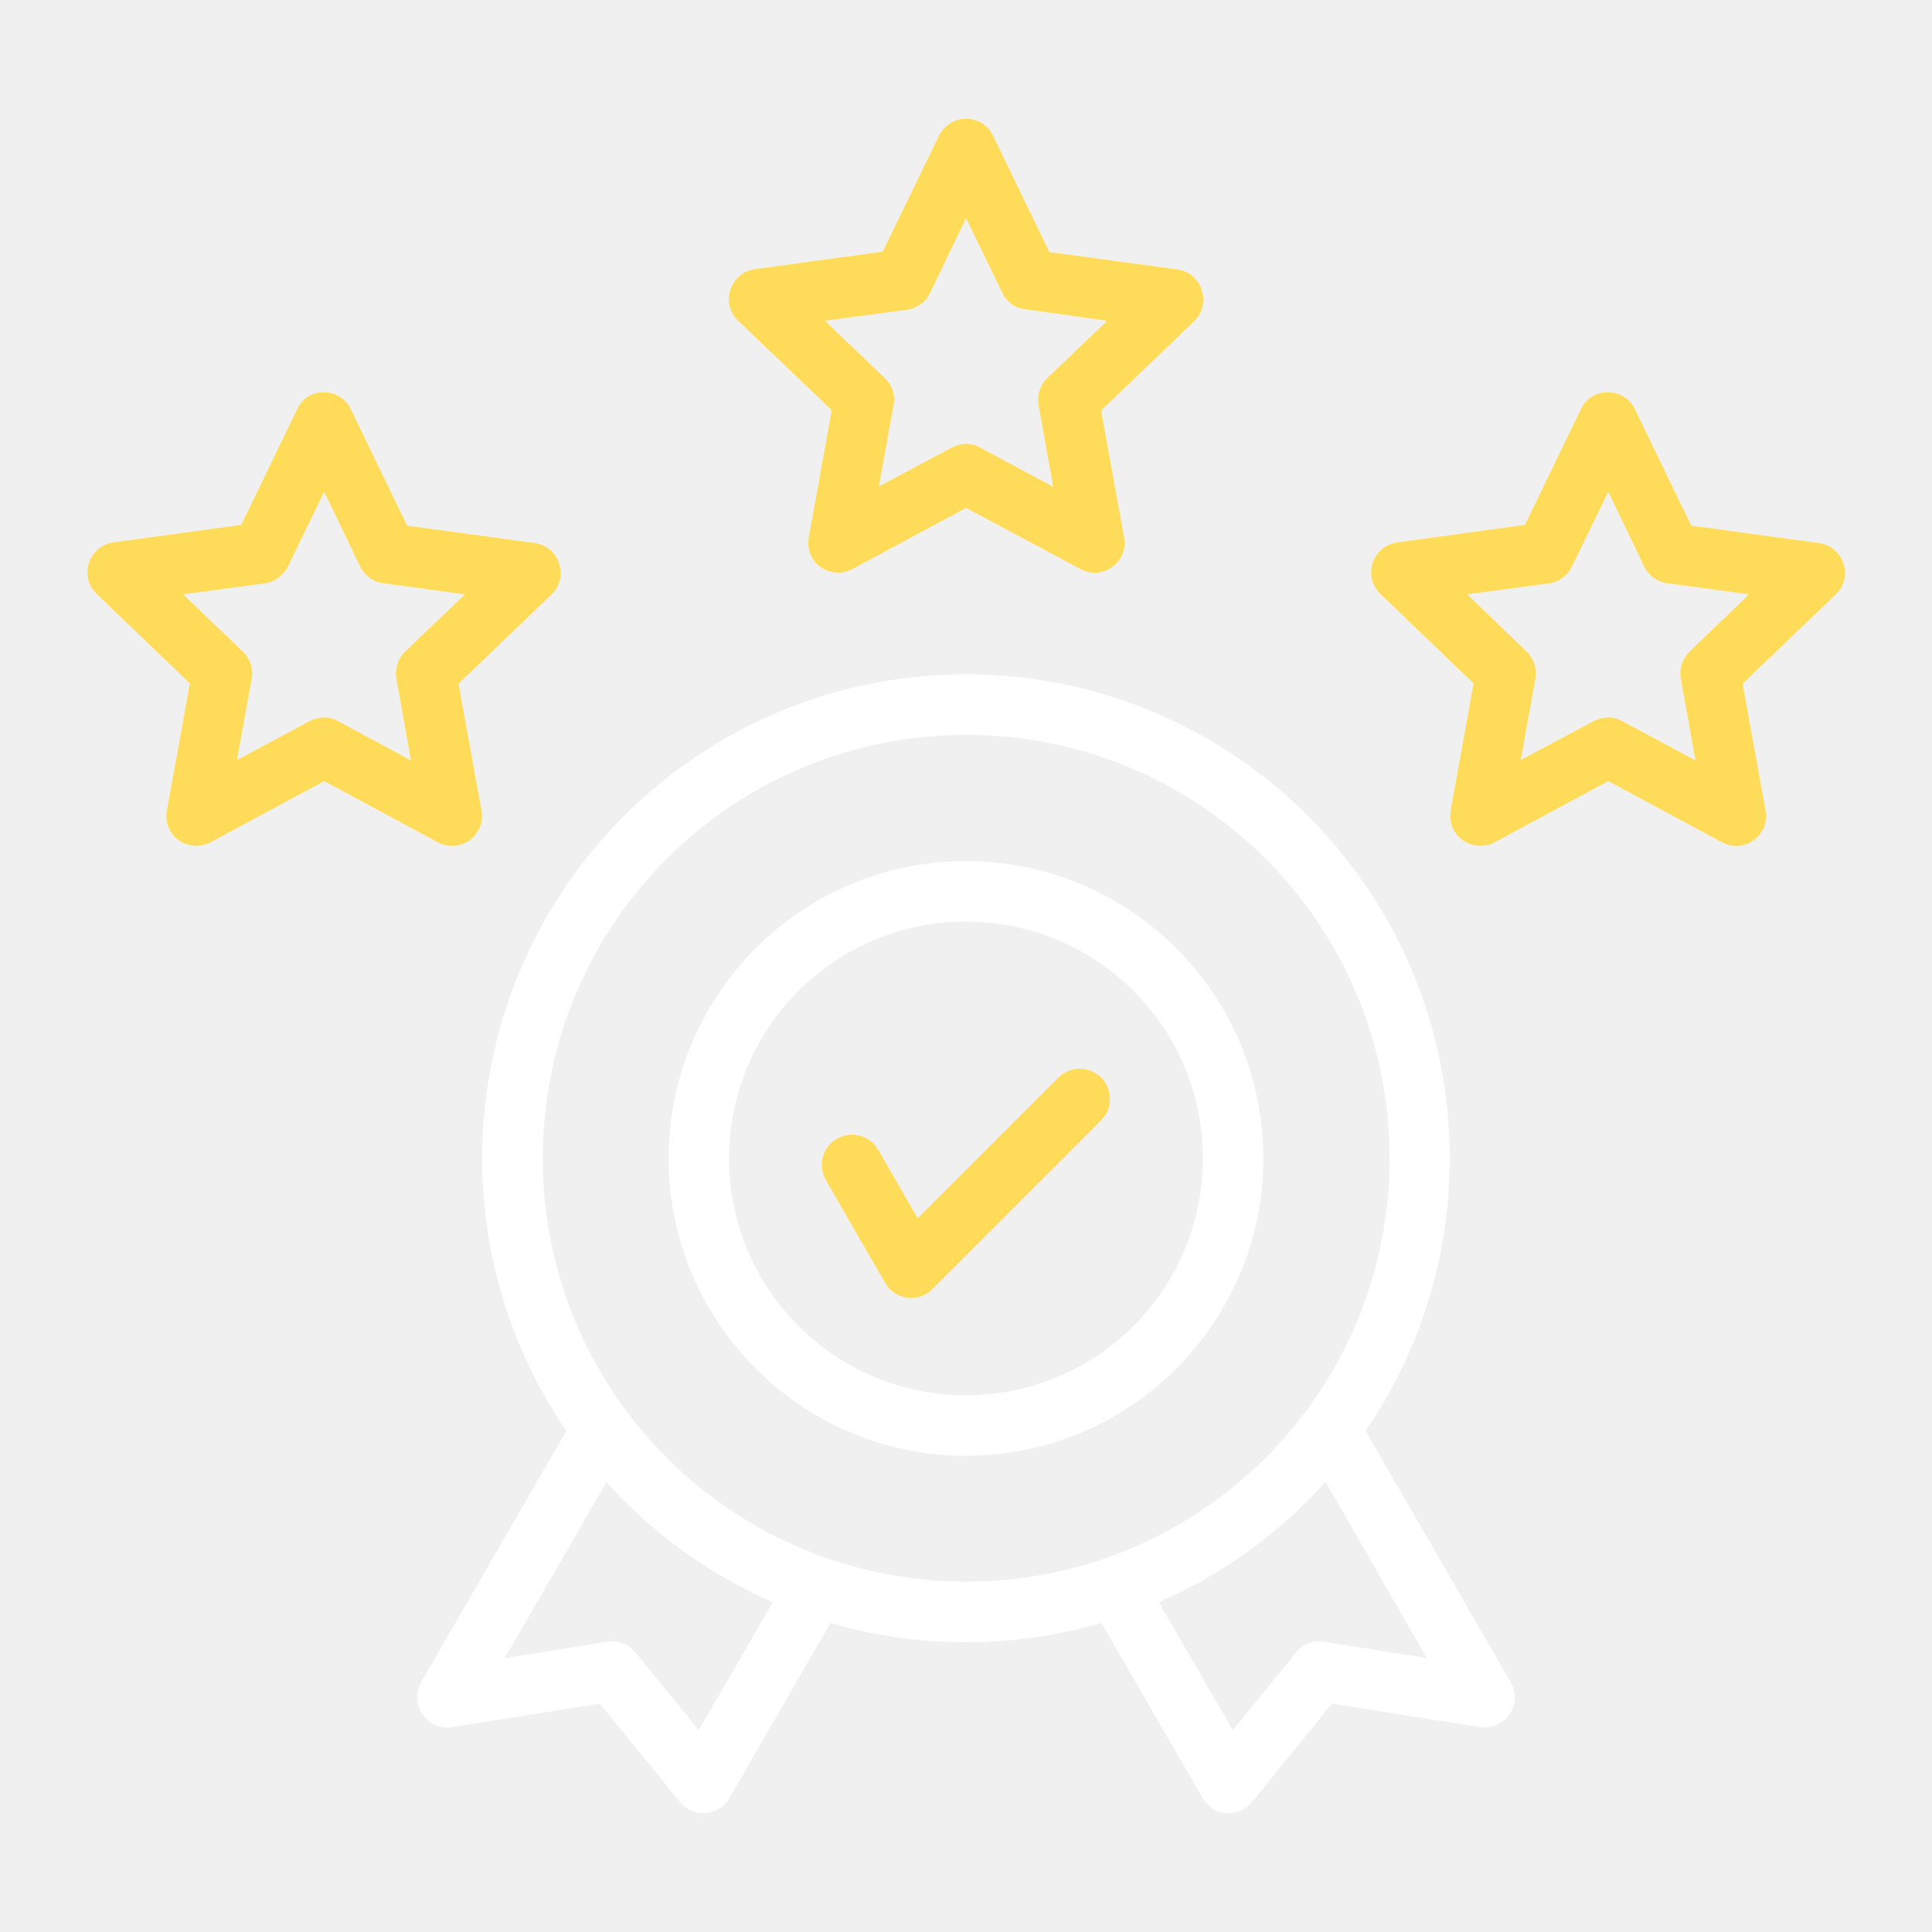
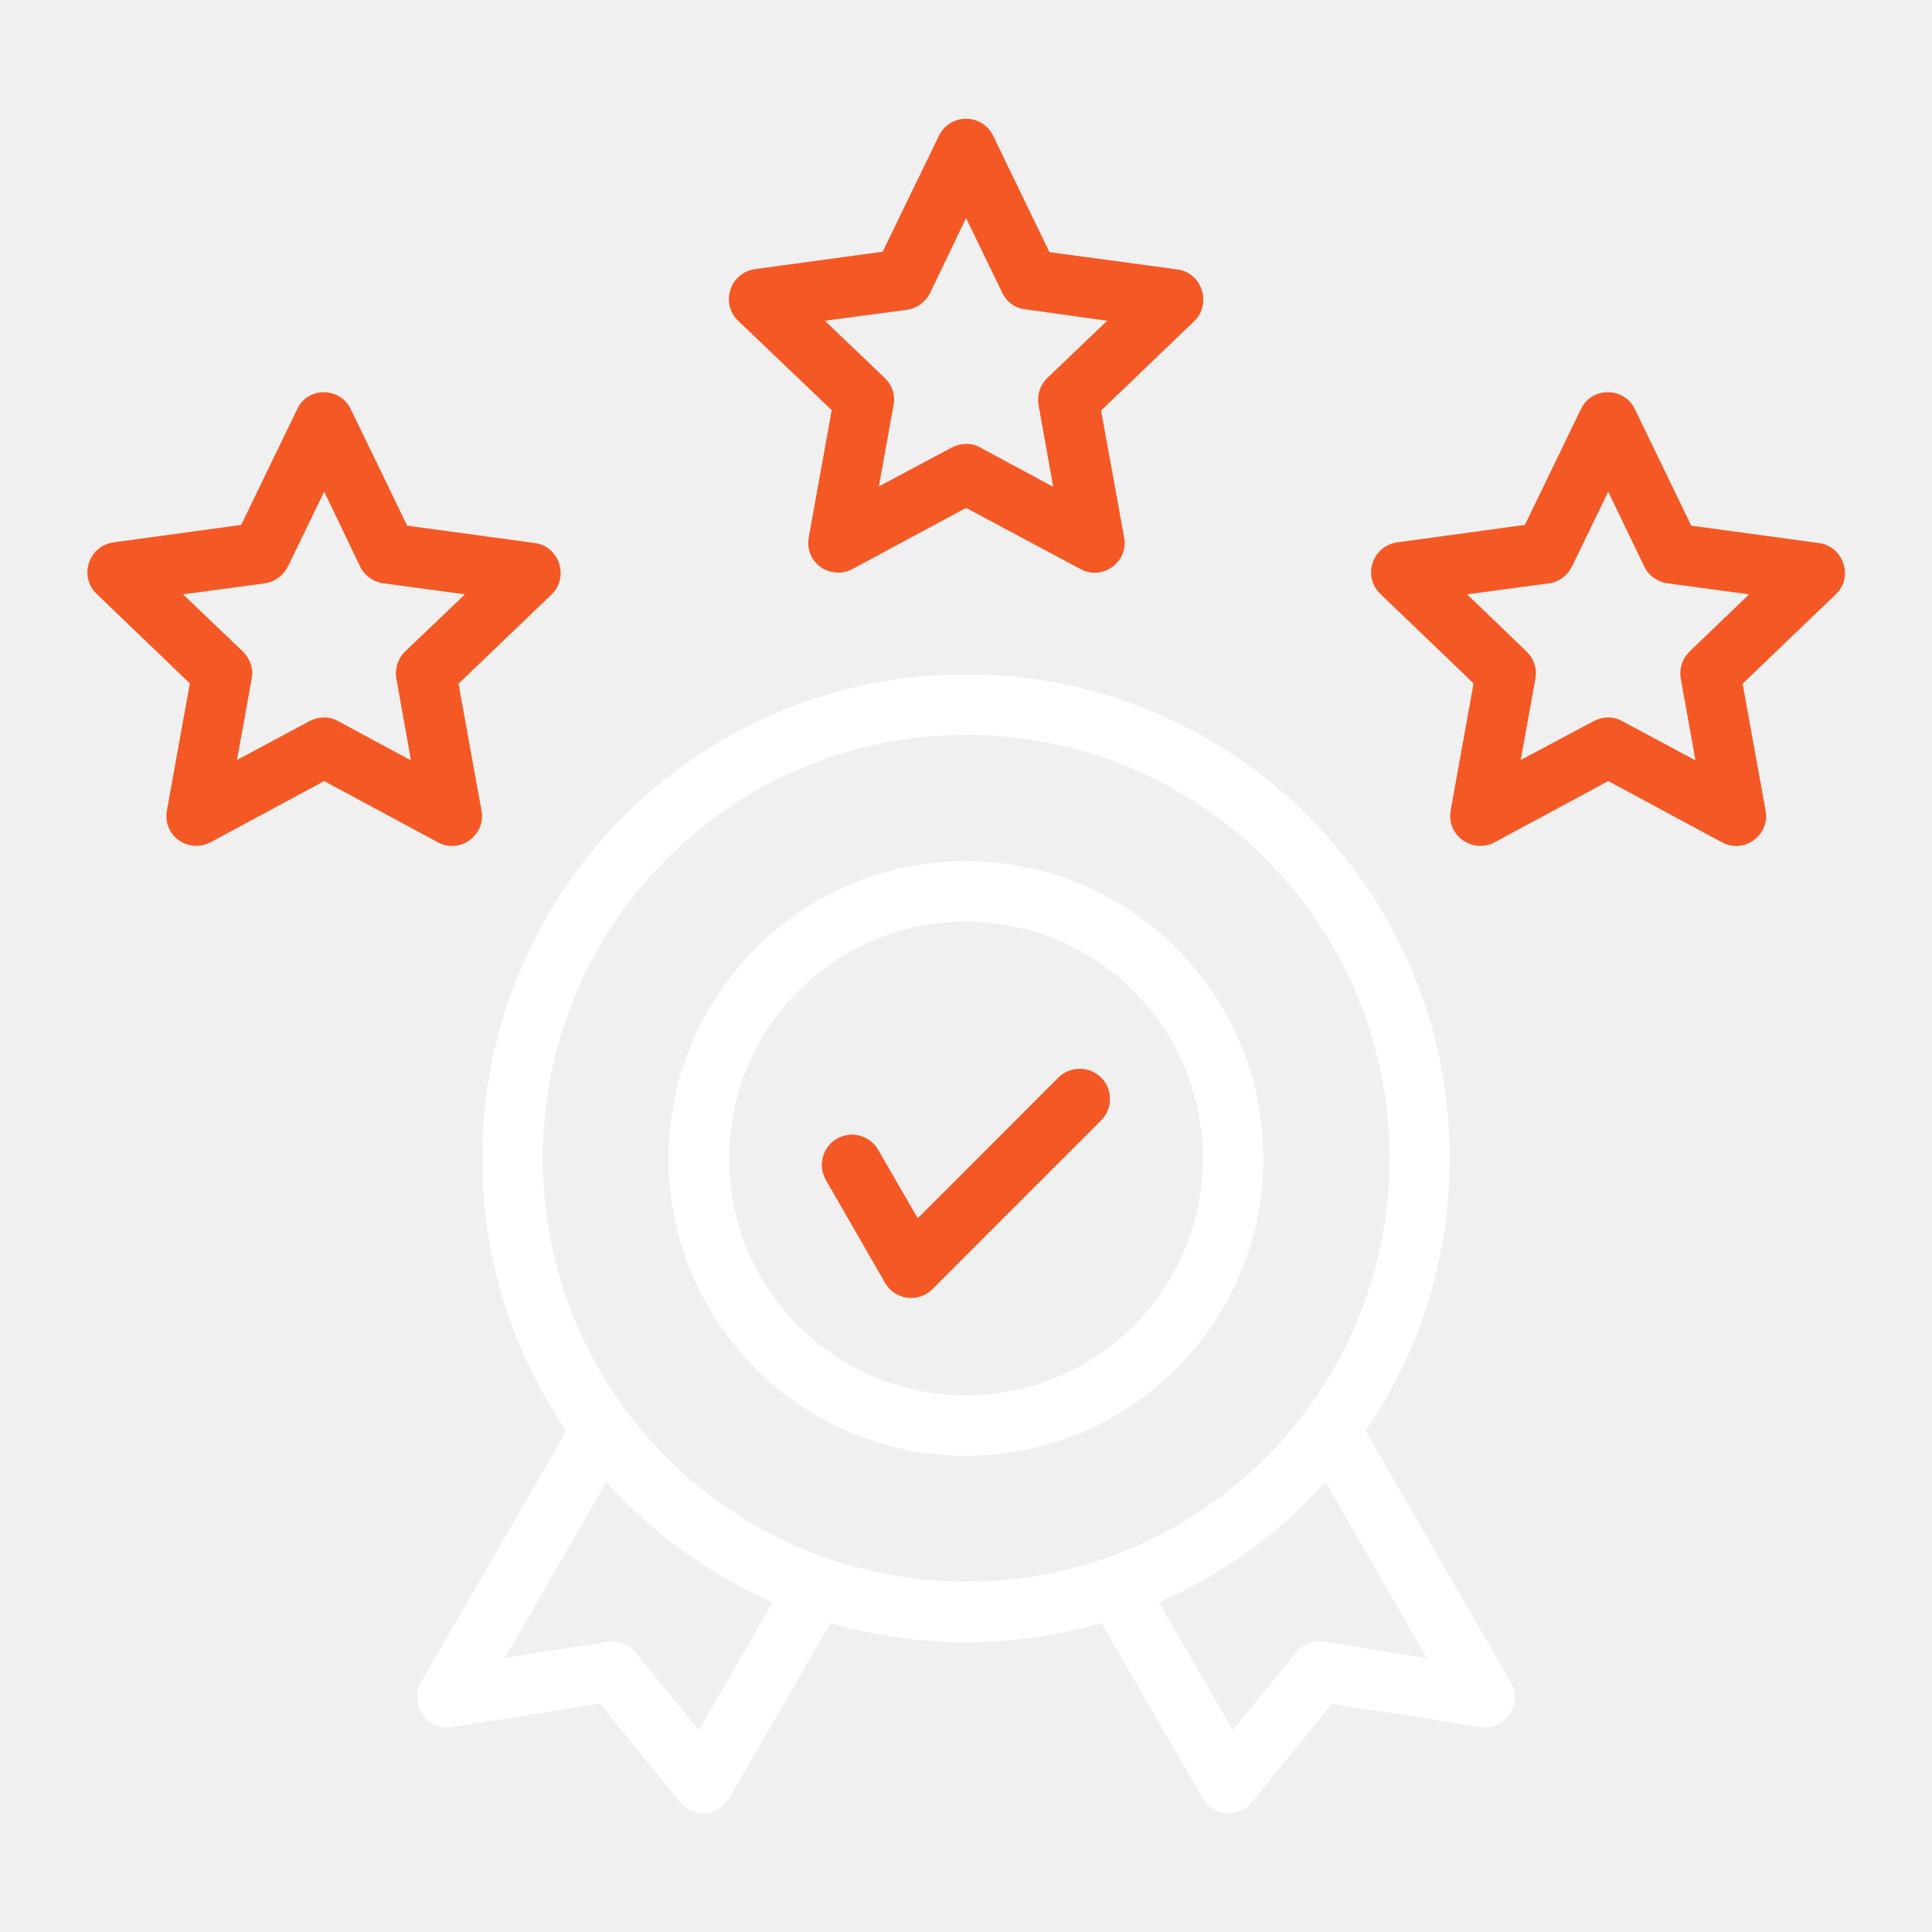
<svg xmlns="http://www.w3.org/2000/svg" width="40" height="40" viewBox="0 0 40 40" fill="none">
  <path d="M7.265 8.477L8.429 10.883L11.07 11.242C11.593 11.312 11.781 11.961 11.421 12.305L9.492 14.156L9.968 16.781C10.062 17.297 9.515 17.688 9.062 17.438L6.711 16.172L4.359 17.438C3.906 17.68 3.336 17.305 3.461 16.742L3.929 14.148L2 12.297C1.625 11.938 1.828 11.297 2.359 11.227L4.992 10.867L6.156 8.461C6.375 8 7.046 8.008 7.265 8.477ZM7.453 11.727L6.711 10.18L5.961 11.727C5.875 11.906 5.695 12.047 5.484 12.078L3.789 12.305L5.031 13.492C5.171 13.633 5.25 13.836 5.211 14.047L4.906 15.734L6.406 14.93C6.586 14.836 6.812 14.82 7 14.93L8.507 15.742L8.211 14.086C8.164 13.883 8.218 13.656 8.382 13.492L9.625 12.305L7.945 12.078C7.742 12.055 7.546 11.922 7.453 11.727ZM20.562 2.813L21.726 5.219L24.375 5.578C24.898 5.648 25.086 6.297 24.726 6.648L22.797 8.5L23.273 11.125C23.367 11.641 22.82 12.031 22.367 11.781L20 10.516L17.648 11.781C17.195 12.023 16.625 11.648 16.75 11.086L17.218 8.492L15.281 6.641C14.906 6.281 15.109 5.641 15.64 5.57L18.273 5.211L19.437 2.813C19.672 2.336 20.336 2.344 20.562 2.813ZM20.75 6.063L20 4.516L19.257 6.063C19.172 6.242 18.992 6.383 18.781 6.414L17.078 6.641L18.32 7.828C18.468 7.969 18.539 8.172 18.5 8.383L18.195 10.07L19.703 9.266C19.882 9.172 20.101 9.156 20.297 9.266L21.804 10.078L21.507 8.422C21.461 8.219 21.515 7.992 21.679 7.828L22.922 6.641L21.242 6.406C21.031 6.391 20.843 6.258 20.75 6.063ZM33.851 8.477L35.015 10.883L37.656 11.242C38.179 11.312 38.375 11.961 38.007 12.305L36.078 14.156L36.554 16.781C36.648 17.297 36.101 17.688 35.648 17.438L33.297 16.172L30.945 17.438C30.492 17.68 29.922 17.305 30.039 16.742L30.507 14.148L28.578 12.297C28.203 11.938 28.406 11.297 28.937 11.227L31.57 10.867L32.734 8.461C32.961 8 33.632 8.008 33.851 8.477ZM34.039 11.727L33.297 10.18L32.547 11.727C32.461 11.906 32.289 12.047 32.07 12.078L30.375 12.305L31.609 13.492C31.75 13.633 31.828 13.836 31.789 14.047L31.484 15.734L32.992 14.93C33.172 14.836 33.398 14.82 33.586 14.93L35.101 15.742L34.804 14.086C34.757 13.883 34.812 13.656 34.976 13.492L36.211 12.305L34.531 12.078C34.328 12.055 34.132 11.922 34.039 11.727ZM17.101 24.43C16.929 24.133 17.031 23.75 17.328 23.578C17.625 23.406 18.007 23.508 18.179 23.805L19 25.227L21.914 22.312C22.156 22.07 22.554 22.07 22.797 22.312C23.039 22.555 23.039 22.953 22.797 23.195L19.304 26.688C19.015 26.977 18.531 26.914 18.328 26.562L17.101 24.43ZM20 17.828C23.398 17.828 26.156 20.586 26.156 23.984C26.156 27.383 23.398 30.141 20 30.141C16.601 30.141 13.843 27.383 13.843 23.984C13.843 20.586 16.601 17.828 20 17.828ZM23.468 20.516C21.554 18.602 18.445 18.602 16.531 20.516C14.617 22.43 14.617 25.539 16.531 27.453C18.445 29.367 21.554 29.367 23.468 27.453C25.382 25.531 25.382 22.43 23.468 20.516ZM20 13.961C25.531 13.961 30.015 18.445 30.015 23.977C30.015 26.07 29.375 28.016 28.273 29.625L31.265 34.805C31.554 35.289 31.156 35.836 30.64 35.758L27.578 35.273L25.937 37.289C25.648 37.664 25.109 37.602 24.898 37.227L22.804 33.602C20.976 34.133 19.015 34.133 17.195 33.602L15.101 37.227C14.89 37.602 14.351 37.664 14.062 37.289L12.421 35.273L9.359 35.758C8.836 35.844 8.468 35.273 8.718 34.828L11.726 29.625C9.007 25.648 9.515 20.297 12.921 16.891C14.726 15.086 17.234 13.961 20 13.961ZM27.445 30.68C26.492 31.742 25.32 32.594 23.992 33.172L25.523 35.82L26.836 34.211C26.984 34.023 27.211 33.953 27.429 33.992L29.539 34.328L27.445 30.68ZM16 33.172C14.679 32.594 13.507 31.742 12.554 30.688L10.453 34.328L12.562 33.992C12.773 33.953 13.007 34.031 13.156 34.211L14.468 35.82L16 33.172ZM26.203 17.781C22.781 14.359 17.226 14.359 13.804 17.781C10.382 21.203 10.382 26.758 13.804 30.18C17.234 33.602 22.781 33.602 26.203 30.18C29.625 26.758 29.625 21.203 26.203 17.781Z" fill="white" />
-   <path d="M17.328 23.578C17.031 23.75 16.929 24.133 17.101 24.43L18.328 26.562C18.531 26.914 19.015 26.977 19.304 26.688L22.797 23.195C23.039 22.953 23.039 22.555 22.797 22.312C22.554 22.07 22.156 22.07 21.914 22.312L19 25.227L18.179 23.805C18.008 23.508 17.625 23.406 17.328 23.578Z" fill="#FFDB5A" />
-   <path d="M20.563 2.813L21.727 5.219L24.376 5.578C24.899 5.648 25.087 6.297 24.727 6.648L22.797 8.5L23.274 11.125C23.368 11.641 22.821 12.031 22.368 11.781L20.001 10.516L17.649 11.781C17.196 12.023 16.626 11.648 16.751 11.086L17.219 8.492L15.282 6.641C14.907 6.281 15.11 5.641 15.641 5.57L18.274 5.211L19.438 2.813C19.672 2.336 20.337 2.344 20.563 2.813ZM20.751 6.063L20.001 4.516L19.258 6.063C19.172 6.242 18.993 6.383 18.782 6.414L17.079 6.641L18.321 7.828C18.469 7.969 18.54 8.172 18.501 8.383L18.196 10.07L19.704 9.266C19.883 9.172 20.102 9.156 20.297 9.266L21.805 10.078L21.508 8.422C21.462 8.219 21.516 7.992 21.68 7.828L22.922 6.641L21.243 6.406C21.032 6.391 20.844 6.258 20.751 6.063Z" fill="#FFDB5A" />
-   <path d="M33.852 8.477L35.016 10.883L37.657 11.242C38.18 11.313 38.376 11.961 38.008 12.305L36.079 14.156L36.555 16.781C36.649 17.297 36.102 17.688 35.649 17.438L33.297 16.172L30.946 17.438C30.493 17.68 29.922 17.305 30.04 16.742L30.508 14.149L28.579 12.297C28.204 11.938 28.407 11.297 28.938 11.227L31.571 10.867L32.735 8.461C32.962 8 33.633 8.008 33.852 8.477ZM34.04 11.727L33.297 10.18L32.547 11.727C32.462 11.906 32.29 12.047 32.071 12.078L30.376 12.305L31.61 13.492C31.751 13.633 31.829 13.836 31.79 14.047L31.485 15.734L32.993 14.93C33.172 14.836 33.399 14.82 33.587 14.93L35.102 15.742L34.805 14.086C34.758 13.883 34.813 13.656 34.977 13.492L36.212 12.305L34.532 12.078C34.329 12.055 34.133 11.922 34.04 11.727Z" fill="#FFDB5A" />
-   <path d="M17.328 23.578C17.031 23.75 16.929 24.133 17.101 24.43L18.328 26.562C18.531 26.914 19.015 26.977 19.304 26.688L22.797 23.195C23.039 22.953 23.039 22.555 22.797 22.312C22.554 22.07 22.156 22.07 21.914 22.312L19 25.227L18.179 23.805C18.008 23.508 17.625 23.406 17.328 23.578Z" fill="#FFDB5A" />
-   <path d="M7.266 8.477L8.43 10.883L11.071 11.242C11.594 11.313 11.782 11.961 11.422 12.305L9.493 14.156L9.969 16.781C10.063 17.297 9.516 17.688 9.063 17.438L6.712 16.172L4.36 17.438C3.907 17.68 3.337 17.305 3.462 16.742L3.93 14.149L2.001 12.297C1.626 11.938 1.829 11.297 2.36 11.227L4.993 10.867L6.157 8.461C6.376 8 7.047 8.008 7.266 8.477ZM7.454 11.727L6.712 10.18L5.962 11.727C5.876 11.906 5.696 12.047 5.485 12.078L3.79 12.305L5.032 13.492C5.172 13.633 5.251 13.836 5.212 14.047L4.907 15.734L6.407 14.93C6.587 14.836 6.813 14.82 7.001 14.93L8.508 15.742L8.212 14.086C8.165 13.883 8.219 13.656 8.383 13.492L9.626 12.305L7.946 12.078C7.743 12.055 7.547 11.922 7.454 11.727Z" fill="#FFDB5A" />
+   <path d="M17.328 23.578C17.031 23.75 16.929 24.133 17.101 24.43L18.328 26.562C18.531 26.914 19.015 26.977 19.304 26.688L22.797 23.195C23.039 22.953 23.039 22.555 22.797 22.312C22.554 22.07 22.156 22.07 21.914 22.312L19 25.227L18.179 23.805C18.008 23.508 17.625 23.406 17.328 23.578Z" fill="#F45925" />
+   <path d="M20.563 2.813L21.727 5.219L24.376 5.578C24.899 5.648 25.087 6.297 24.727 6.648L22.797 8.5L23.274 11.125C23.368 11.641 22.821 12.031 22.368 11.781L20.001 10.516L17.649 11.781C17.196 12.023 16.626 11.648 16.751 11.086L17.219 8.492L15.282 6.641C14.907 6.281 15.11 5.641 15.641 5.57L18.274 5.211L19.438 2.813C19.672 2.336 20.337 2.344 20.563 2.813ZM20.751 6.063L20.001 4.516L19.258 6.063C19.172 6.242 18.993 6.383 18.782 6.414L17.079 6.641L18.321 7.828C18.469 7.969 18.54 8.172 18.501 8.383L18.196 10.07L19.704 9.266C19.883 9.172 20.102 9.156 20.297 9.266L21.805 10.078L21.508 8.422C21.462 8.219 21.516 7.992 21.68 7.828L22.922 6.641L21.243 6.406C21.032 6.391 20.844 6.258 20.751 6.063Z" fill="#F45925" />
+   <path d="M33.852 8.477L35.016 10.883L37.657 11.242C38.18 11.313 38.376 11.961 38.008 12.305L36.079 14.156L36.555 16.781C36.649 17.297 36.102 17.688 35.649 17.438L33.297 16.172L30.946 17.438C30.493 17.68 29.922 17.305 30.04 16.742L30.508 14.149L28.579 12.297C28.204 11.938 28.407 11.297 28.938 11.227L31.571 10.867L32.735 8.461C32.962 8 33.633 8.008 33.852 8.477ZM34.04 11.727L33.297 10.18L32.547 11.727C32.462 11.906 32.29 12.047 32.071 12.078L30.376 12.305L31.61 13.492C31.751 13.633 31.829 13.836 31.79 14.047L31.485 15.734L32.993 14.93C33.172 14.836 33.399 14.82 33.587 14.93L35.102 15.742L34.805 14.086C34.758 13.883 34.813 13.656 34.977 13.492L36.212 12.305L34.532 12.078C34.329 12.055 34.133 11.922 34.04 11.727Z" fill="#F45925" />
+   <path d="M17.328 23.578C17.031 23.75 16.929 24.133 17.101 24.43L18.328 26.562C18.531 26.914 19.015 26.977 19.304 26.688L22.797 23.195C23.039 22.953 23.039 22.555 22.797 22.312C22.554 22.07 22.156 22.07 21.914 22.312L19 25.227L18.179 23.805C18.008 23.508 17.625 23.406 17.328 23.578Z" fill="#F45925" />
+   <path d="M7.266 8.477L8.43 10.883L11.071 11.242C11.594 11.313 11.782 11.961 11.422 12.305L9.493 14.156L9.969 16.781C10.063 17.297 9.516 17.688 9.063 17.438L6.712 16.172L4.36 17.438C3.907 17.68 3.337 17.305 3.462 16.742L3.93 14.149L2.001 12.297C1.626 11.938 1.829 11.297 2.36 11.227L4.993 10.867L6.157 8.461C6.376 8 7.047 8.008 7.266 8.477ZM7.454 11.727L6.712 10.18L5.962 11.727C5.876 11.906 5.696 12.047 5.485 12.078L3.79 12.305L5.032 13.492C5.172 13.633 5.251 13.836 5.212 14.047L4.907 15.734L6.407 14.93C6.587 14.836 6.813 14.82 7.001 14.93L8.508 15.742L8.212 14.086C8.165 13.883 8.219 13.656 8.383 13.492L9.626 12.305L7.946 12.078C7.743 12.055 7.547 11.922 7.454 11.727Z" fill="#F45925" />
</svg>
